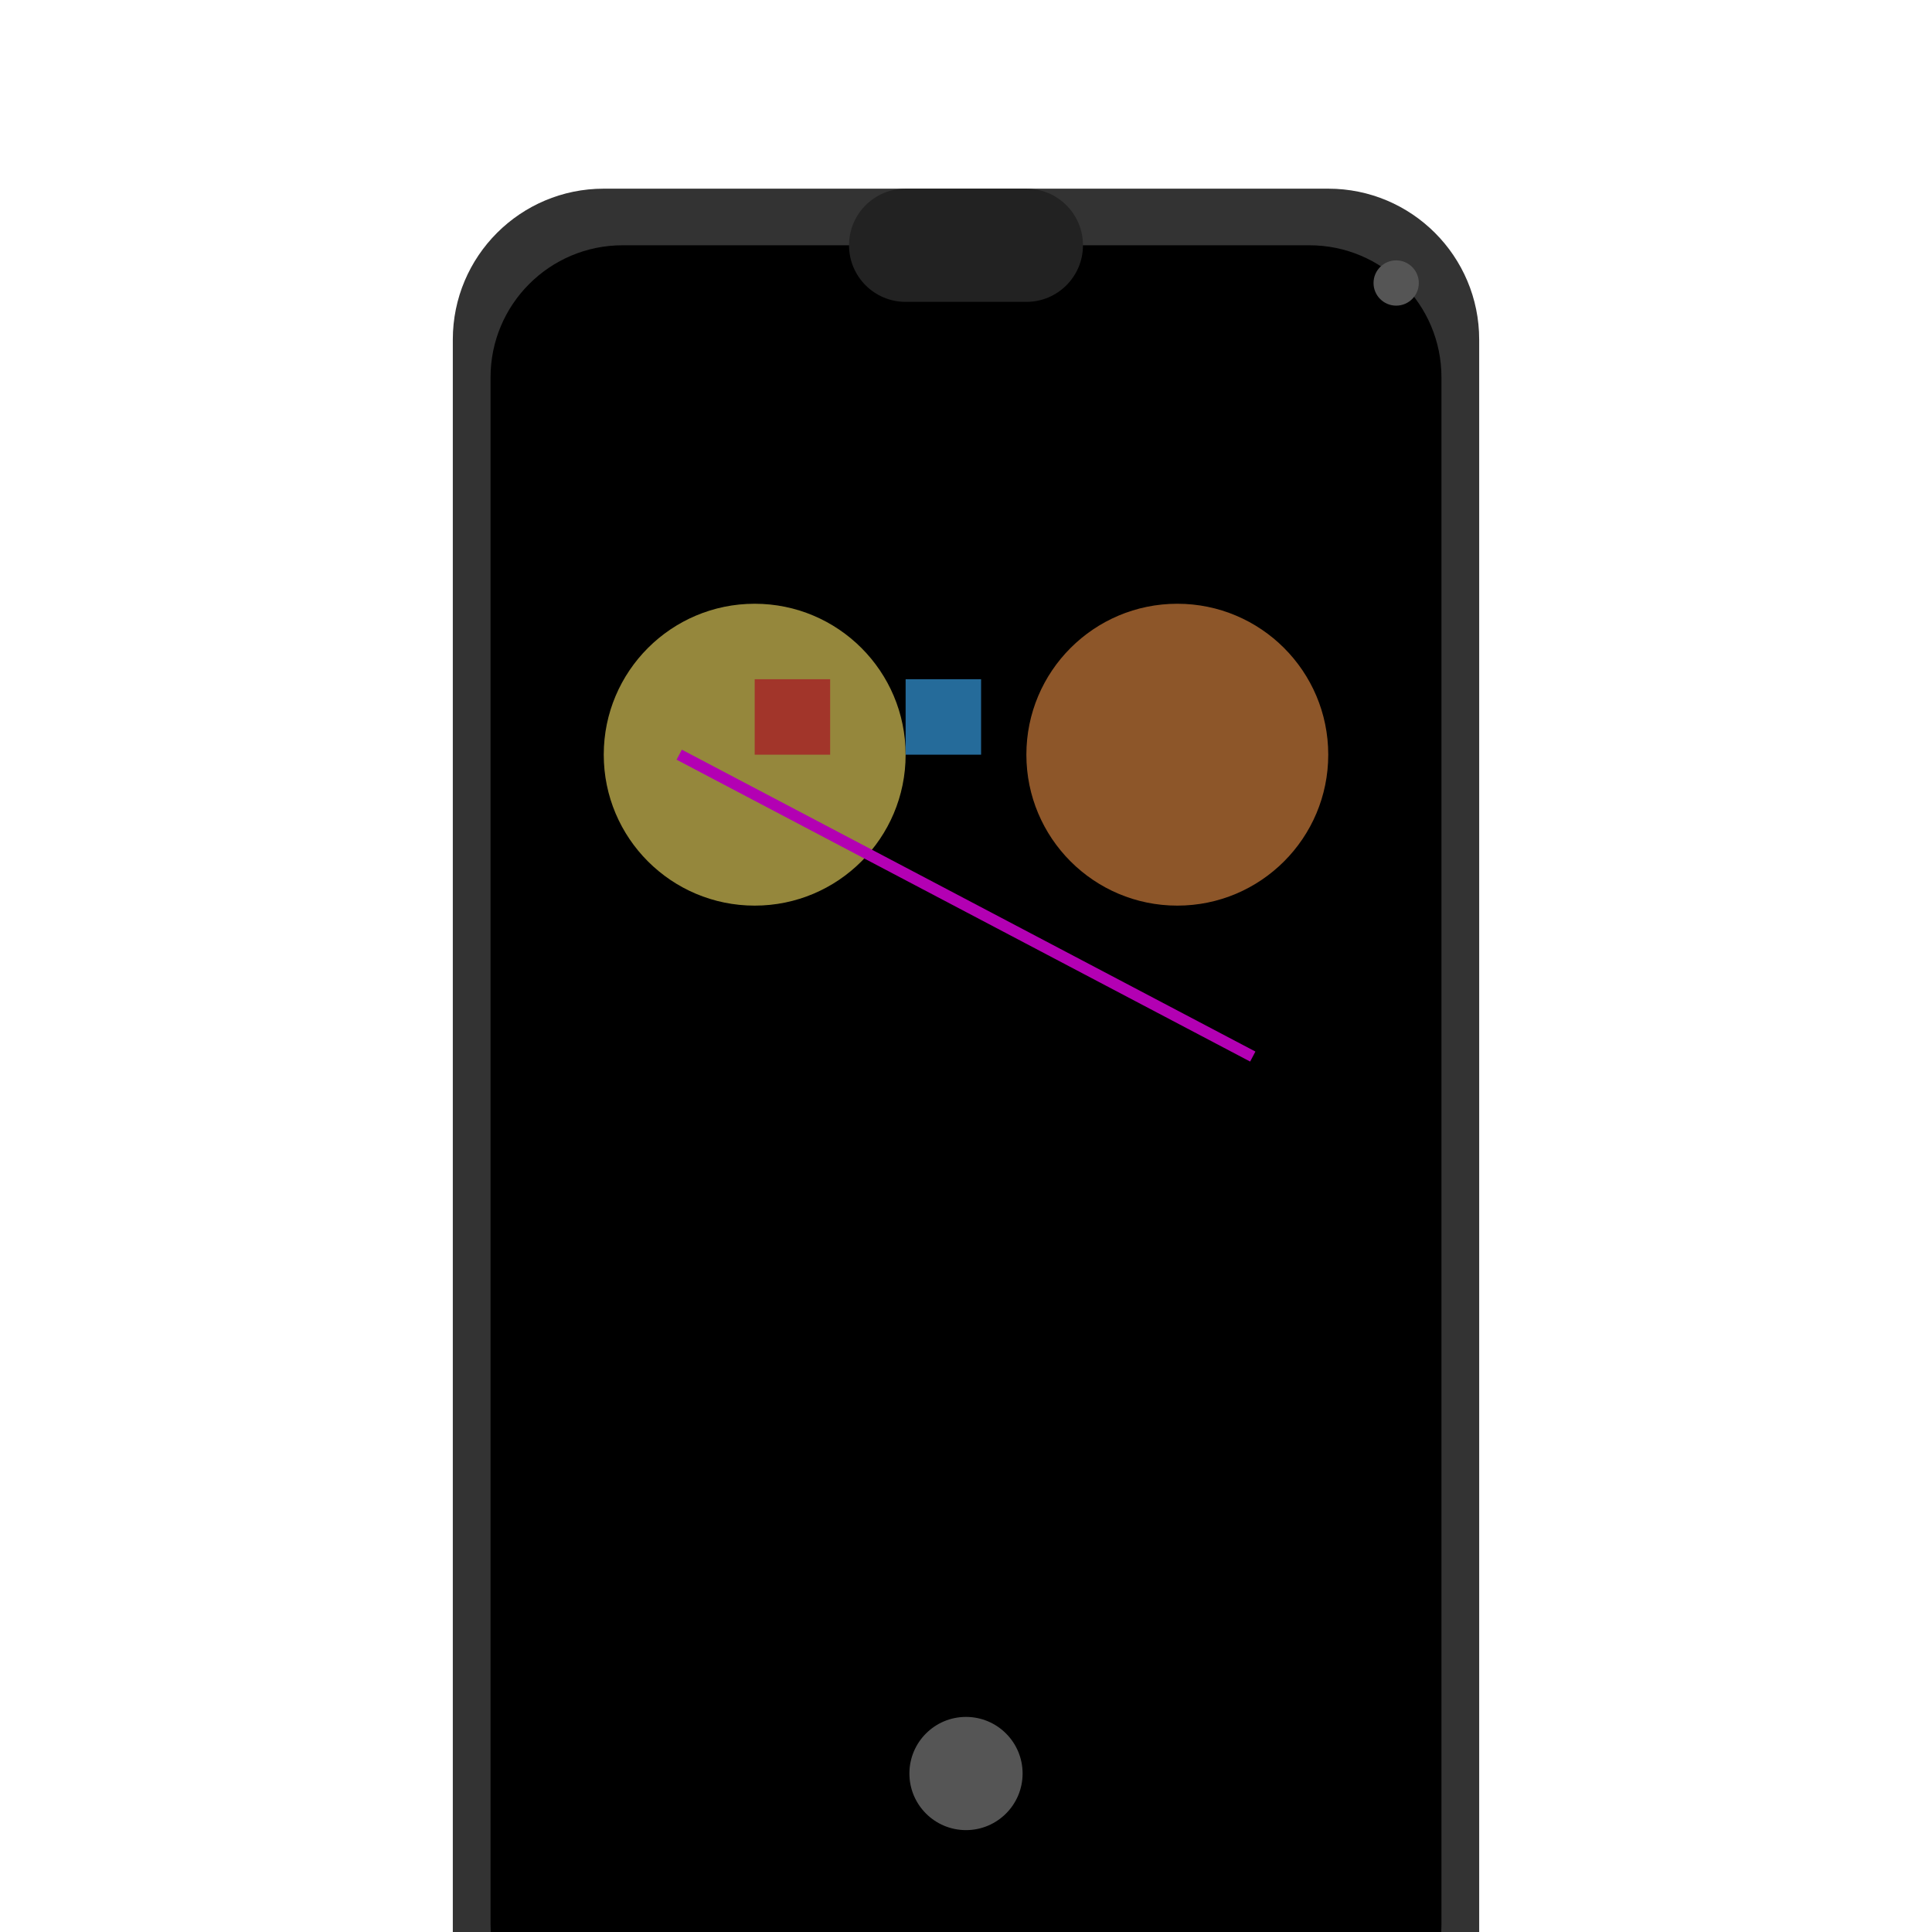
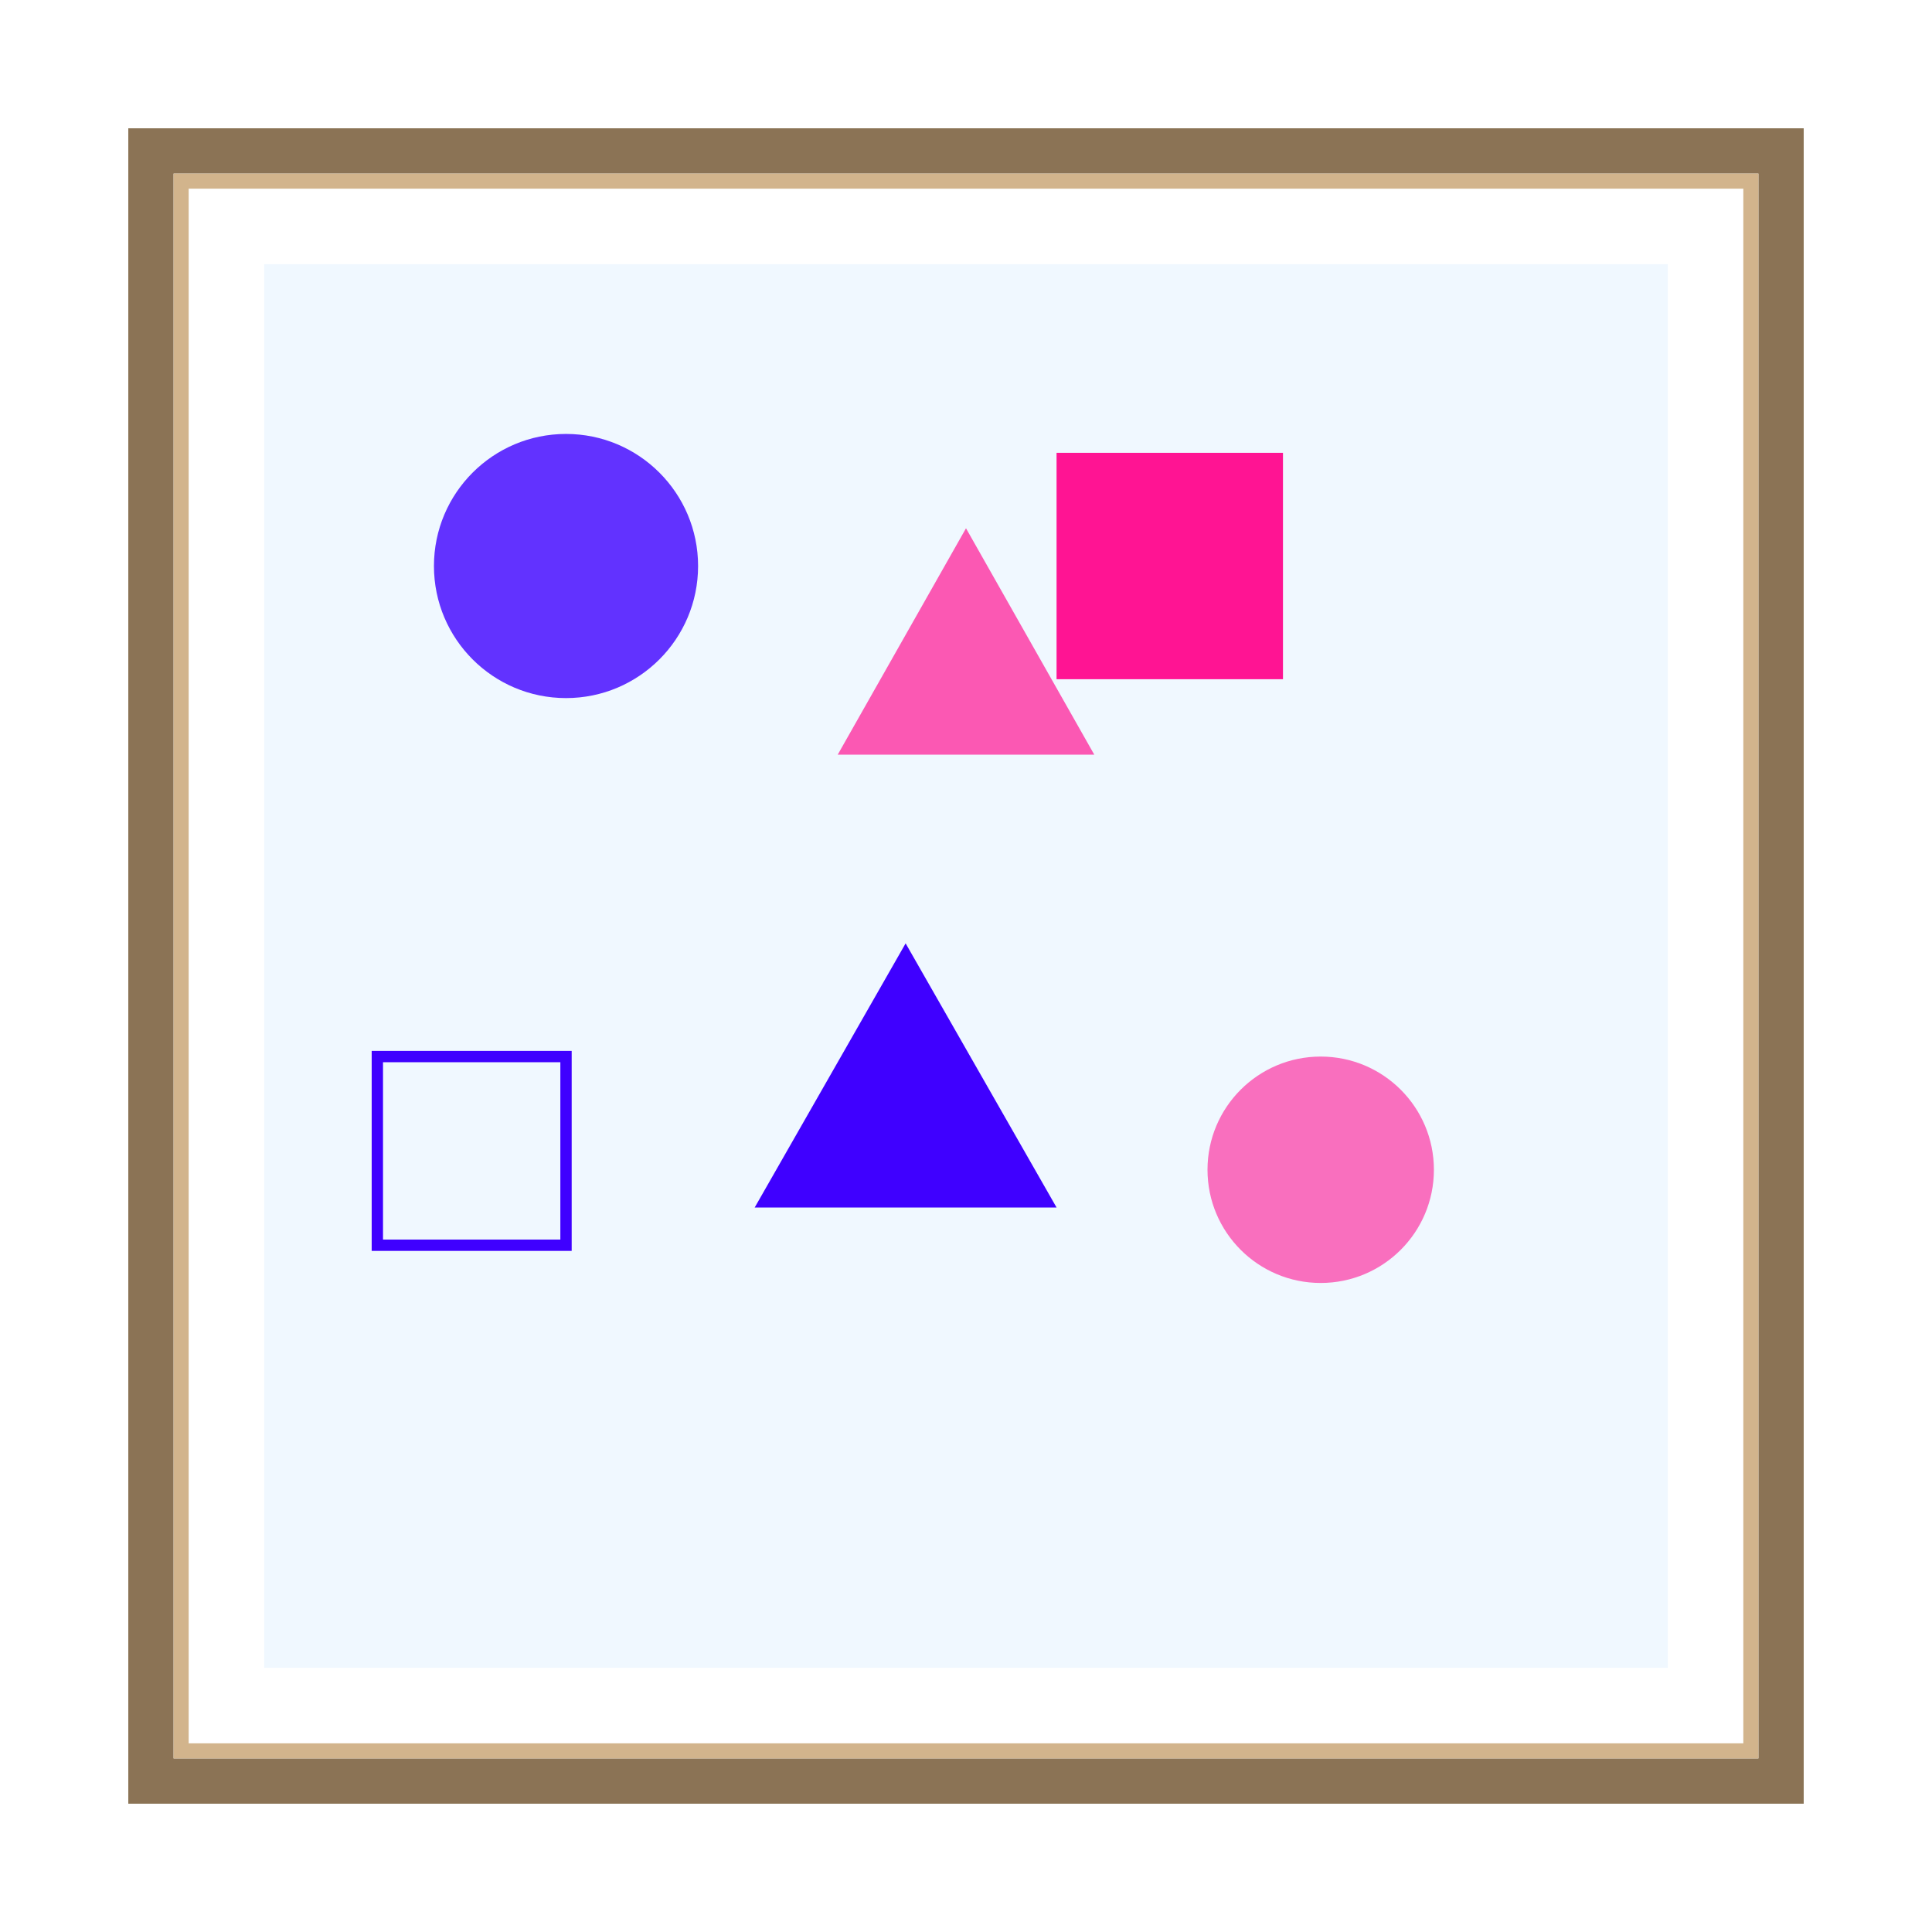
<svg xmlns="http://www.w3.org/2000/svg" width="1024" height="1024" viewBox="0 0 512 512">
-   <rect x="120" y="50" width="272" height="520" rx="40" fill="#333" />
-   <rect x="130" y="65" width="252" height="480" rx="35" fill="#000" />
-   <rect x="225" y="50" width="62" height="30" rx="15" fill="#222" />
-   <circle cx="370" cy="75" r="6" fill="#555" />
-   <circle cx="256" cy="470" r="15" fill="#555" />
-   <g opacity="0.7">
-     <circle cx="200" cy="200" r="40" fill="#D4C156" />
-     <circle cx="312" cy="200" r="40" fill="#C97A3A" />
-     <rect x="200" y="180" width="20" height="20" fill="#E74C3C" />
-     <rect x="240" y="180" width="20" height="20" fill="#3498DB" />
-     <path d="M 180 200 L 332 280" stroke="#FF00FF" stroke-width="3" fill="none" />
-   </g>
+   <rect x="40" y="40" width="432" height="432" fill="none" stroke="#8B7355" stroke-width="12" />
+   <rect x="48" y="48" width="416" height="416" fill="none" stroke="#D2B48C" stroke-width="4" />
+   <rect x="70" y="70" width="372" height="372" fill="#F0F8FF" />
+   <circle cx="150" cy="150" r="35" fill="#3F00FF" opacity="0.8" />
+   <rect x="280" y="120" width="60" height="60" fill="#FF1493" />
+   <polygon points="200,320 240,250 280,320" fill="#3F00FF" />
+   <circle cx="350" cy="310" r="30" fill="#FF1493" opacity="0.6" />
+   <rect x="100" y="280" width="50" height="50" fill="none" stroke="#3F00FF" stroke-width="3" />
+   <polygon points="256,140 290,200 222,200" fill="#FF1493" opacity="0.7" />
</svg>
